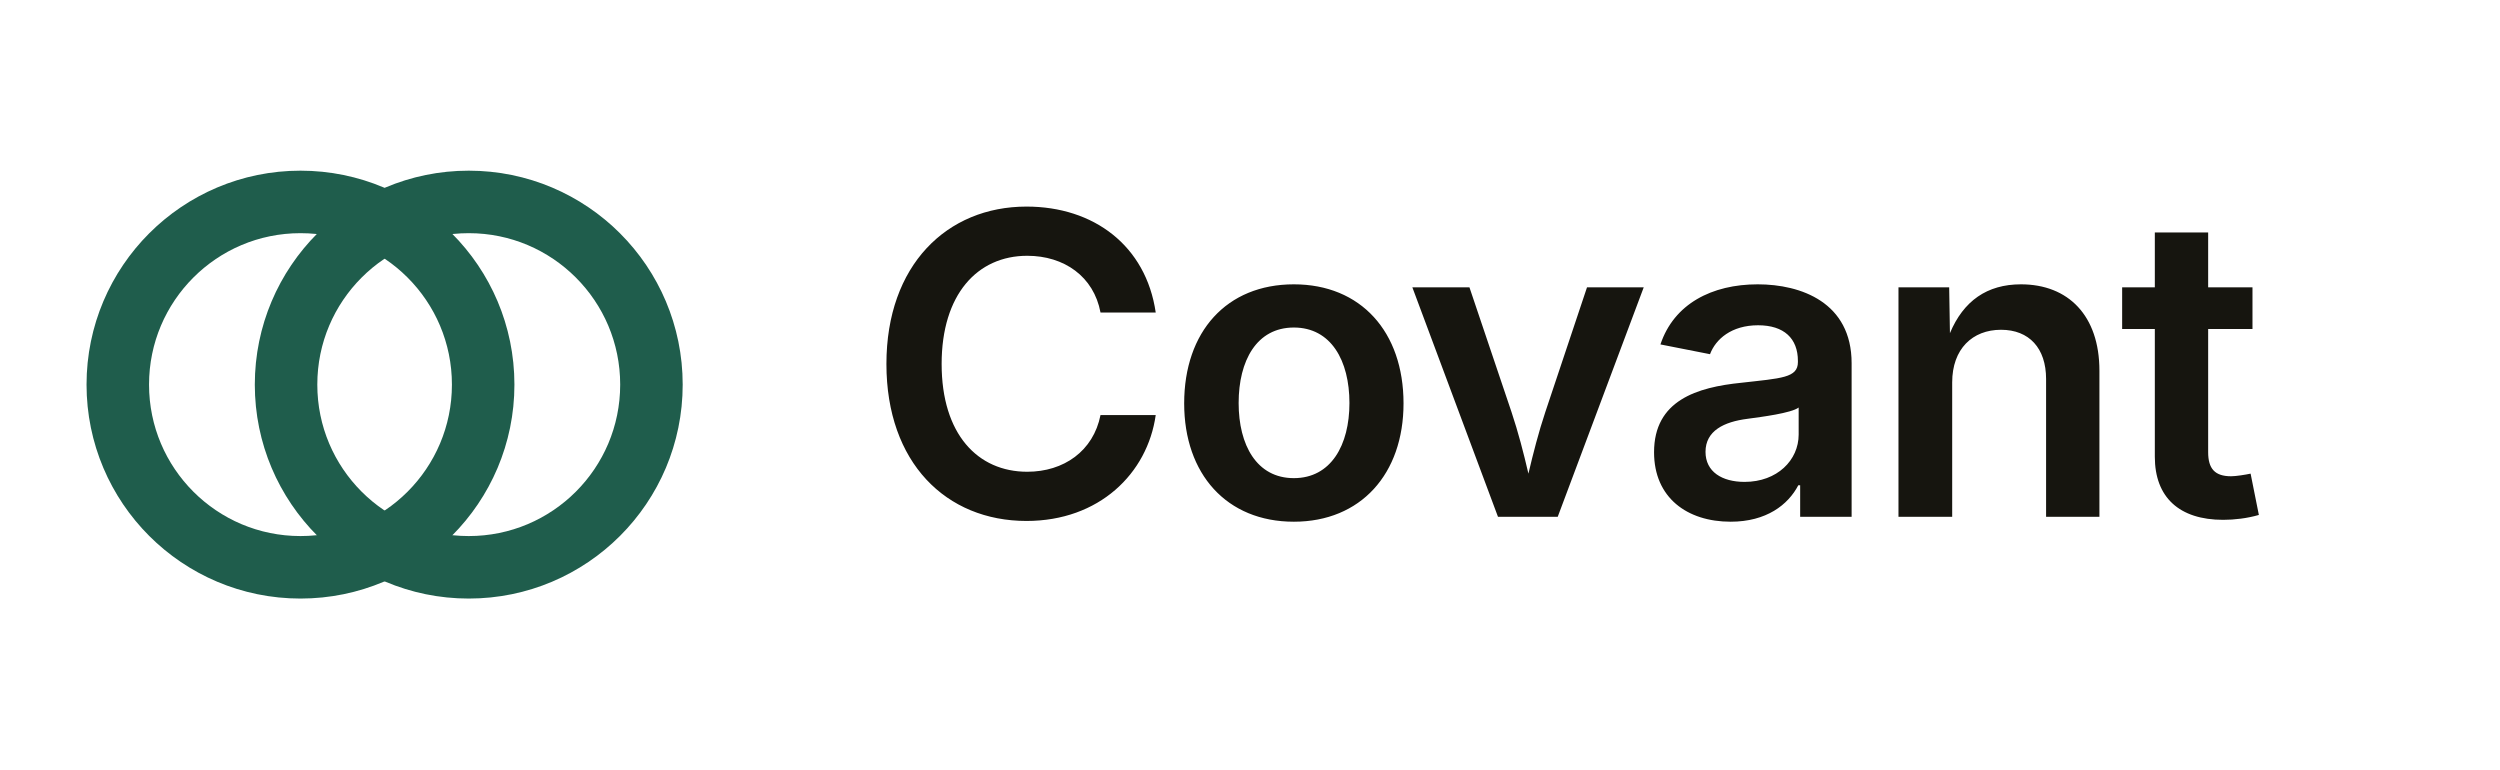
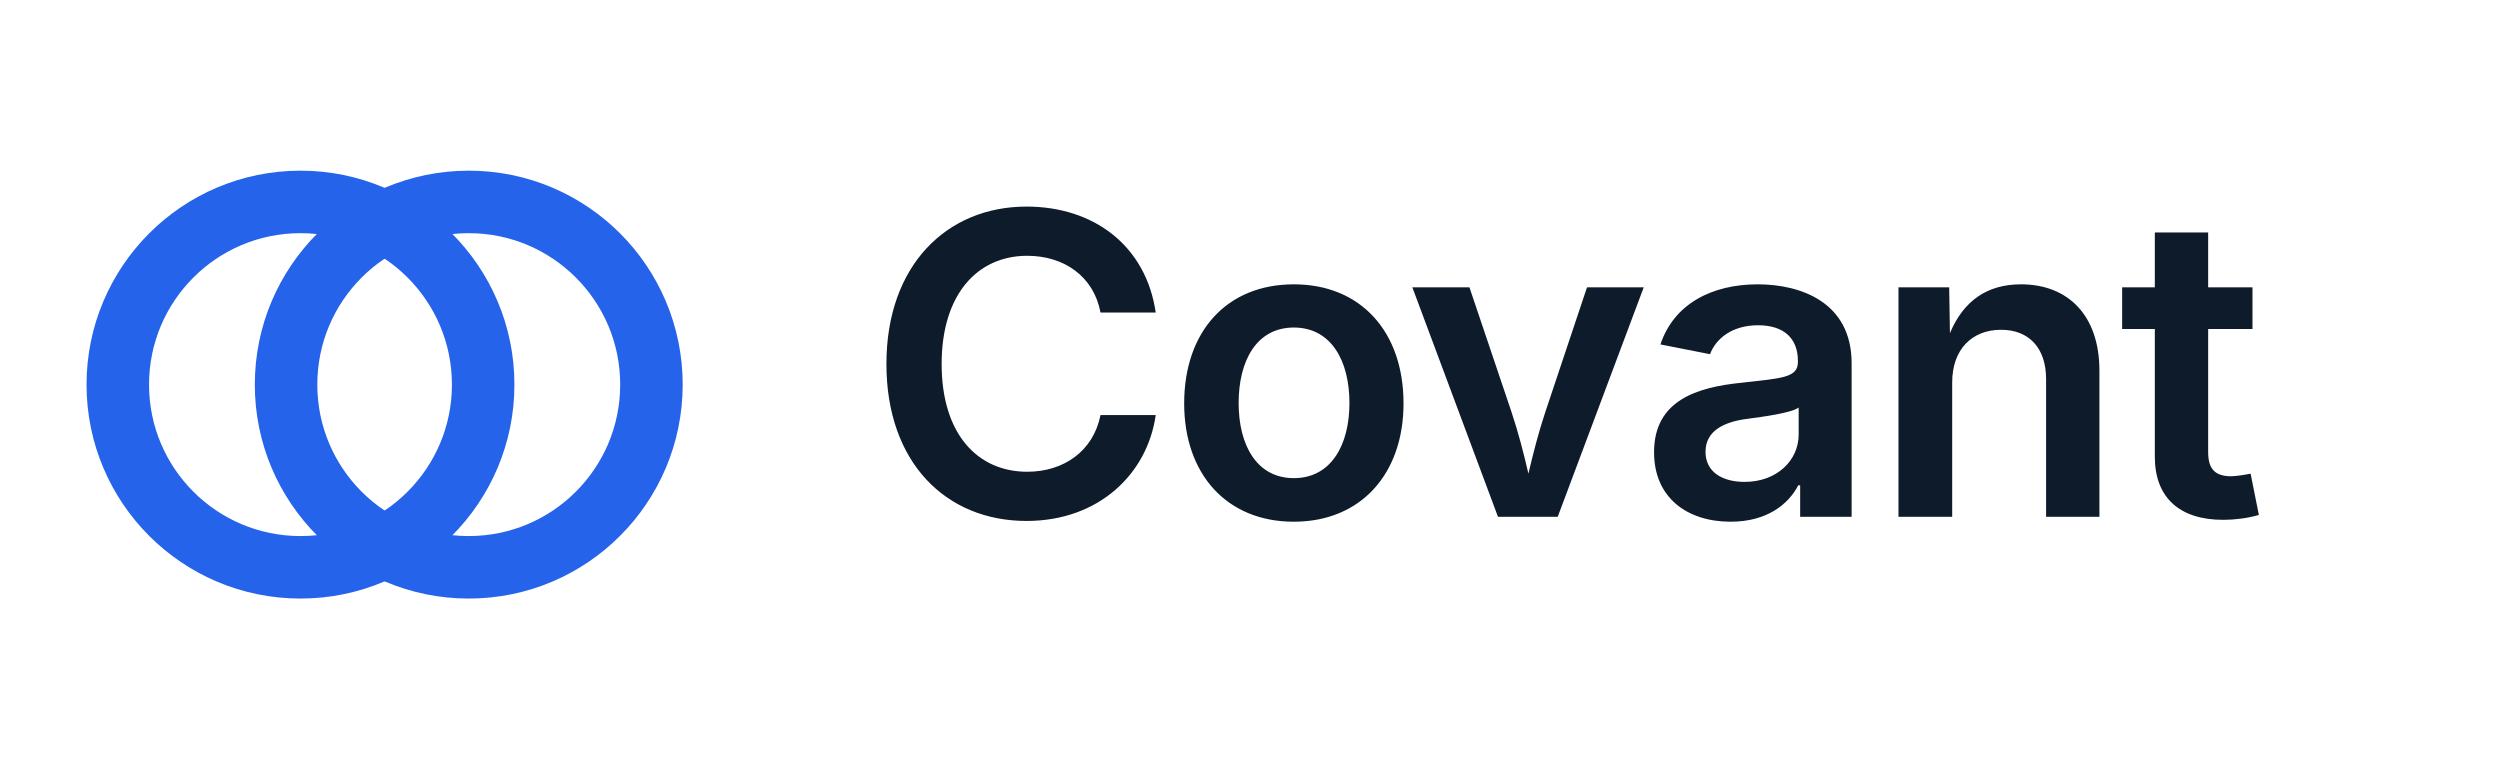
<svg xmlns="http://www.w3.org/2000/svg" viewBox="0 0 104 32" fill="none">
-   <circle cx="12.5" cy="16" r="7.6" stroke="#1f5d4c" stroke-width="2.6" />
-   <circle cx="19.5" cy="16" r="7.6" stroke="#1f5d4c" stroke-width="2.6" />
-   <text x="36" y="21.5" font-family="'Space Grotesk', Inter, system-ui, sans-serif" font-size="17.5" font-weight="600" letter-spacing="-0.4" fill="#16150f">Covant</text>
+   <circle cx="12.5" cy="16" r="7.6" stroke="#2563eb" stroke-width="2.6" />
+   <circle cx="19.5" cy="16" r="7.6" stroke="#2563eb" stroke-width="2.6" />
+   <text x="36" y="21.5" font-family="'Space Grotesk', Inter, system-ui, sans-serif" font-size="17.5" font-weight="600" letter-spacing="-0.4" fill="#0d1b2a">Covant</text>
</svg>
